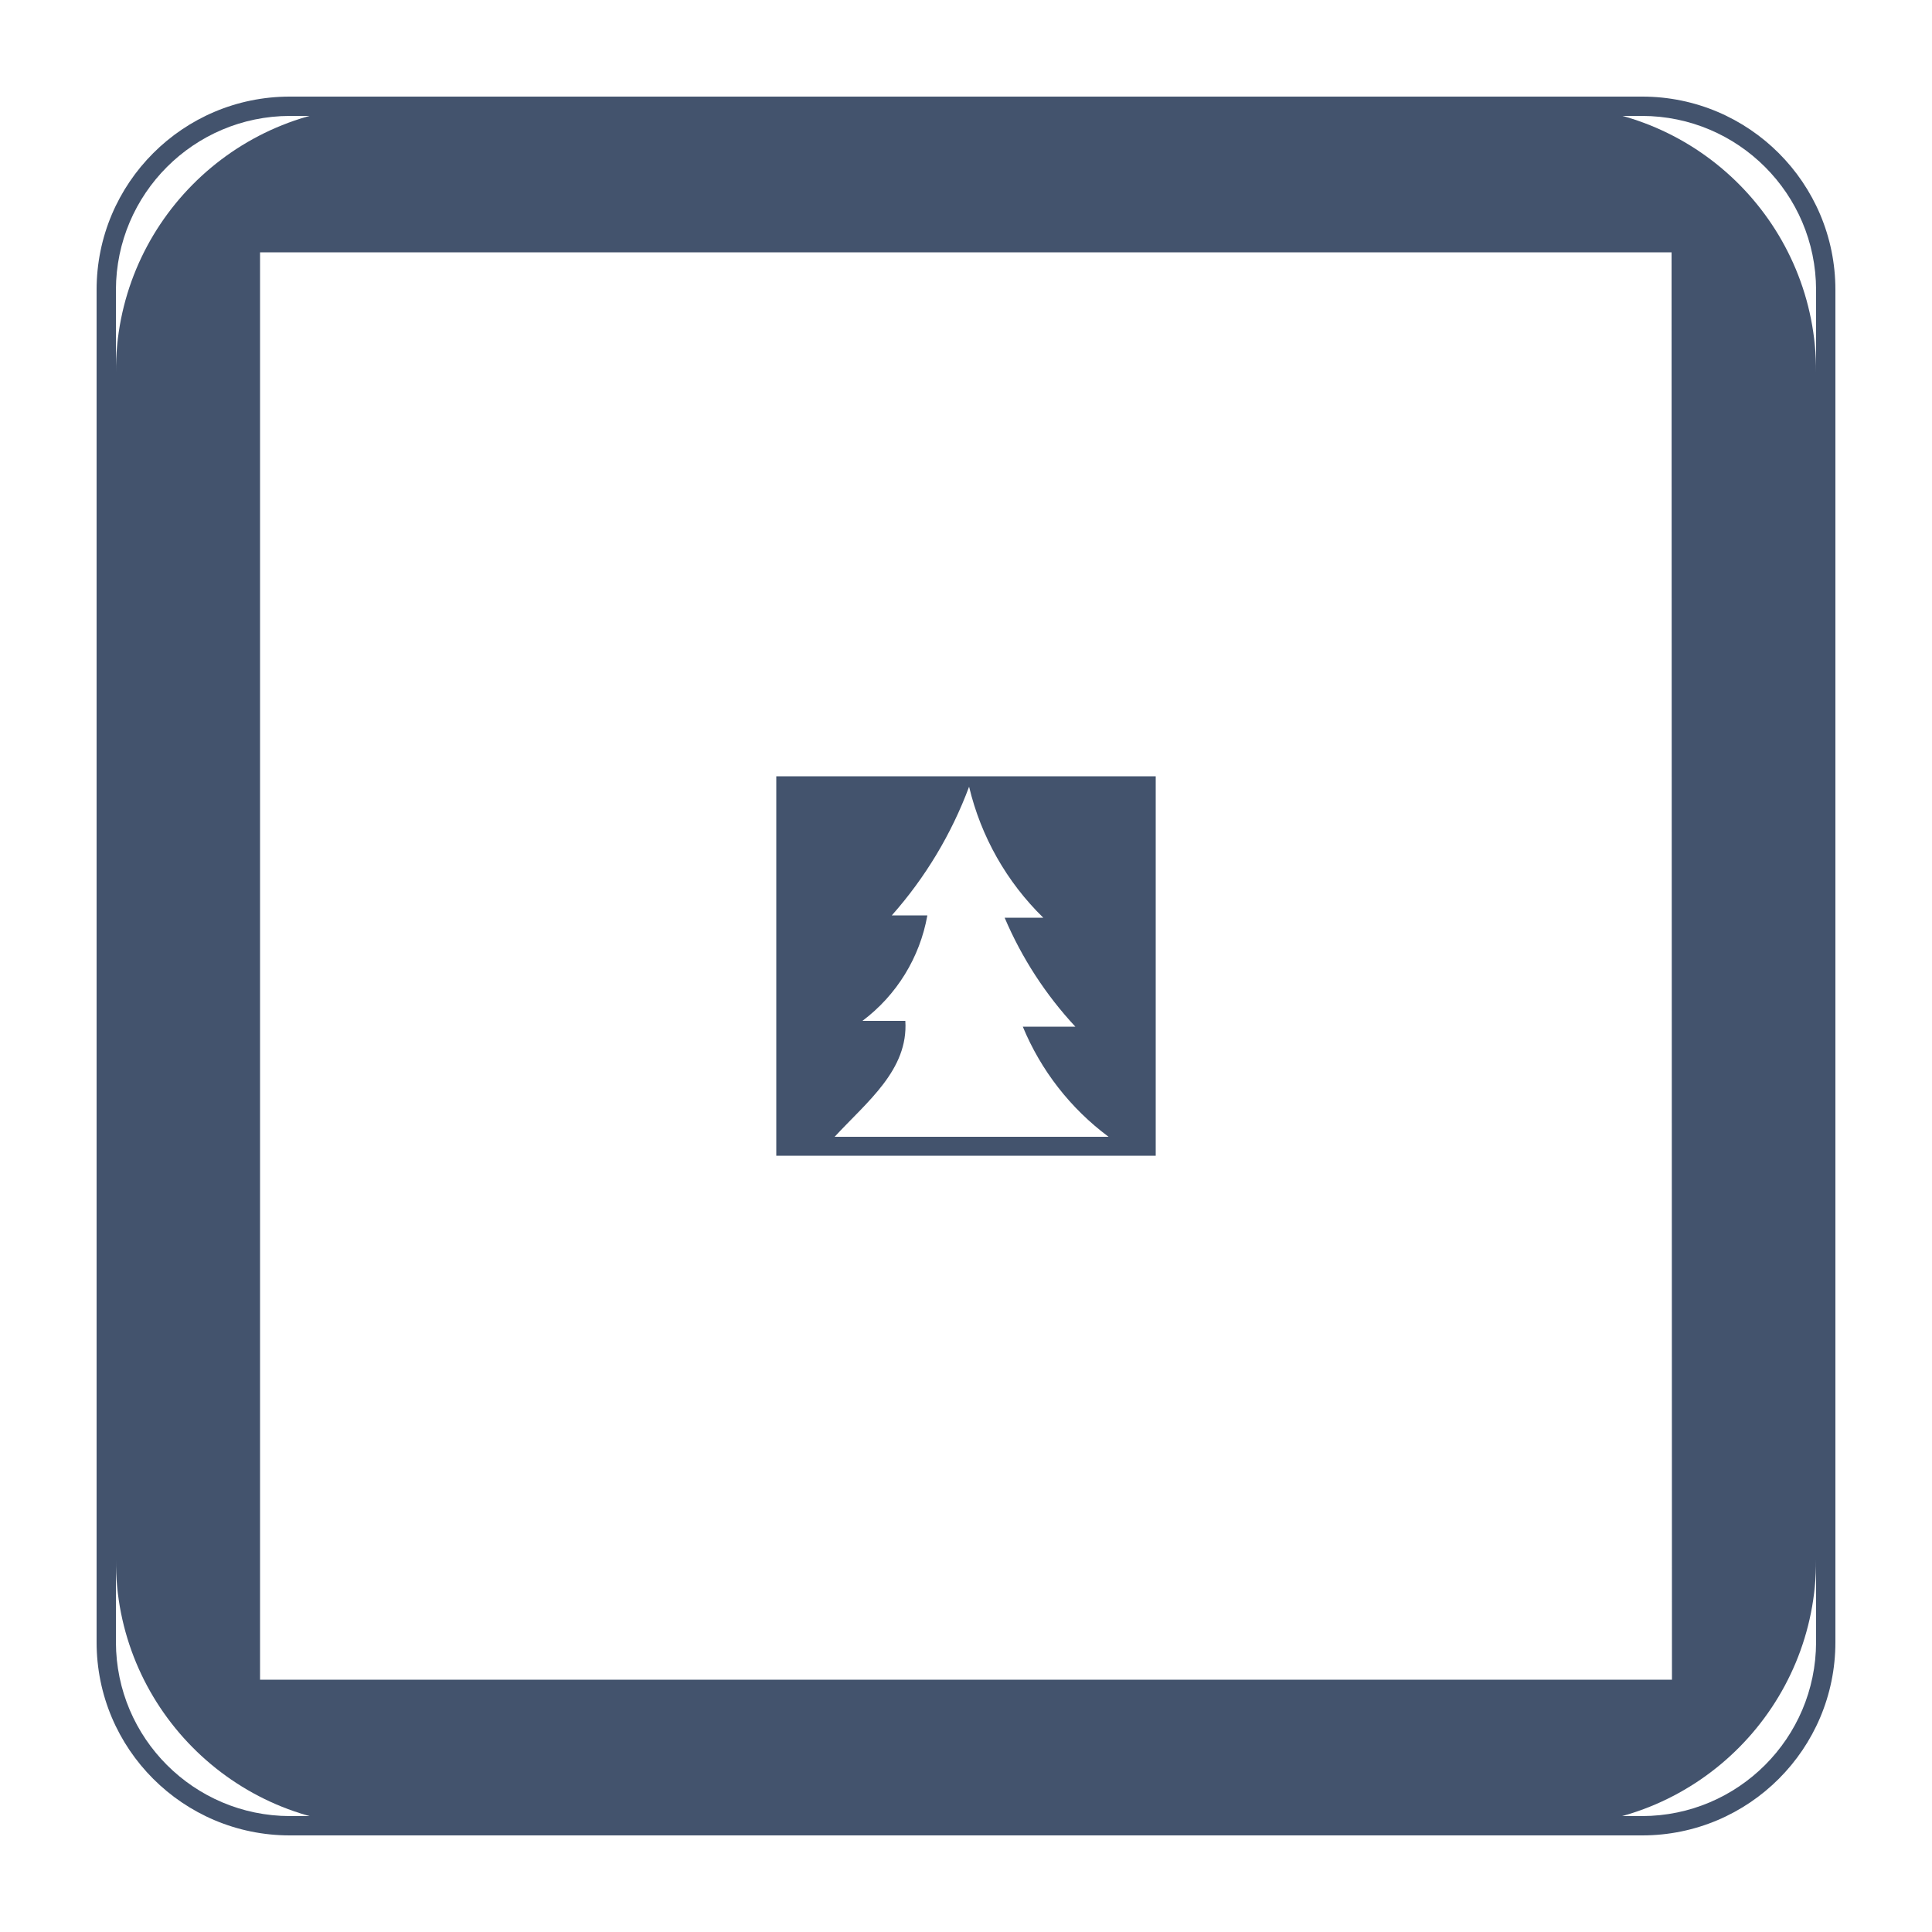
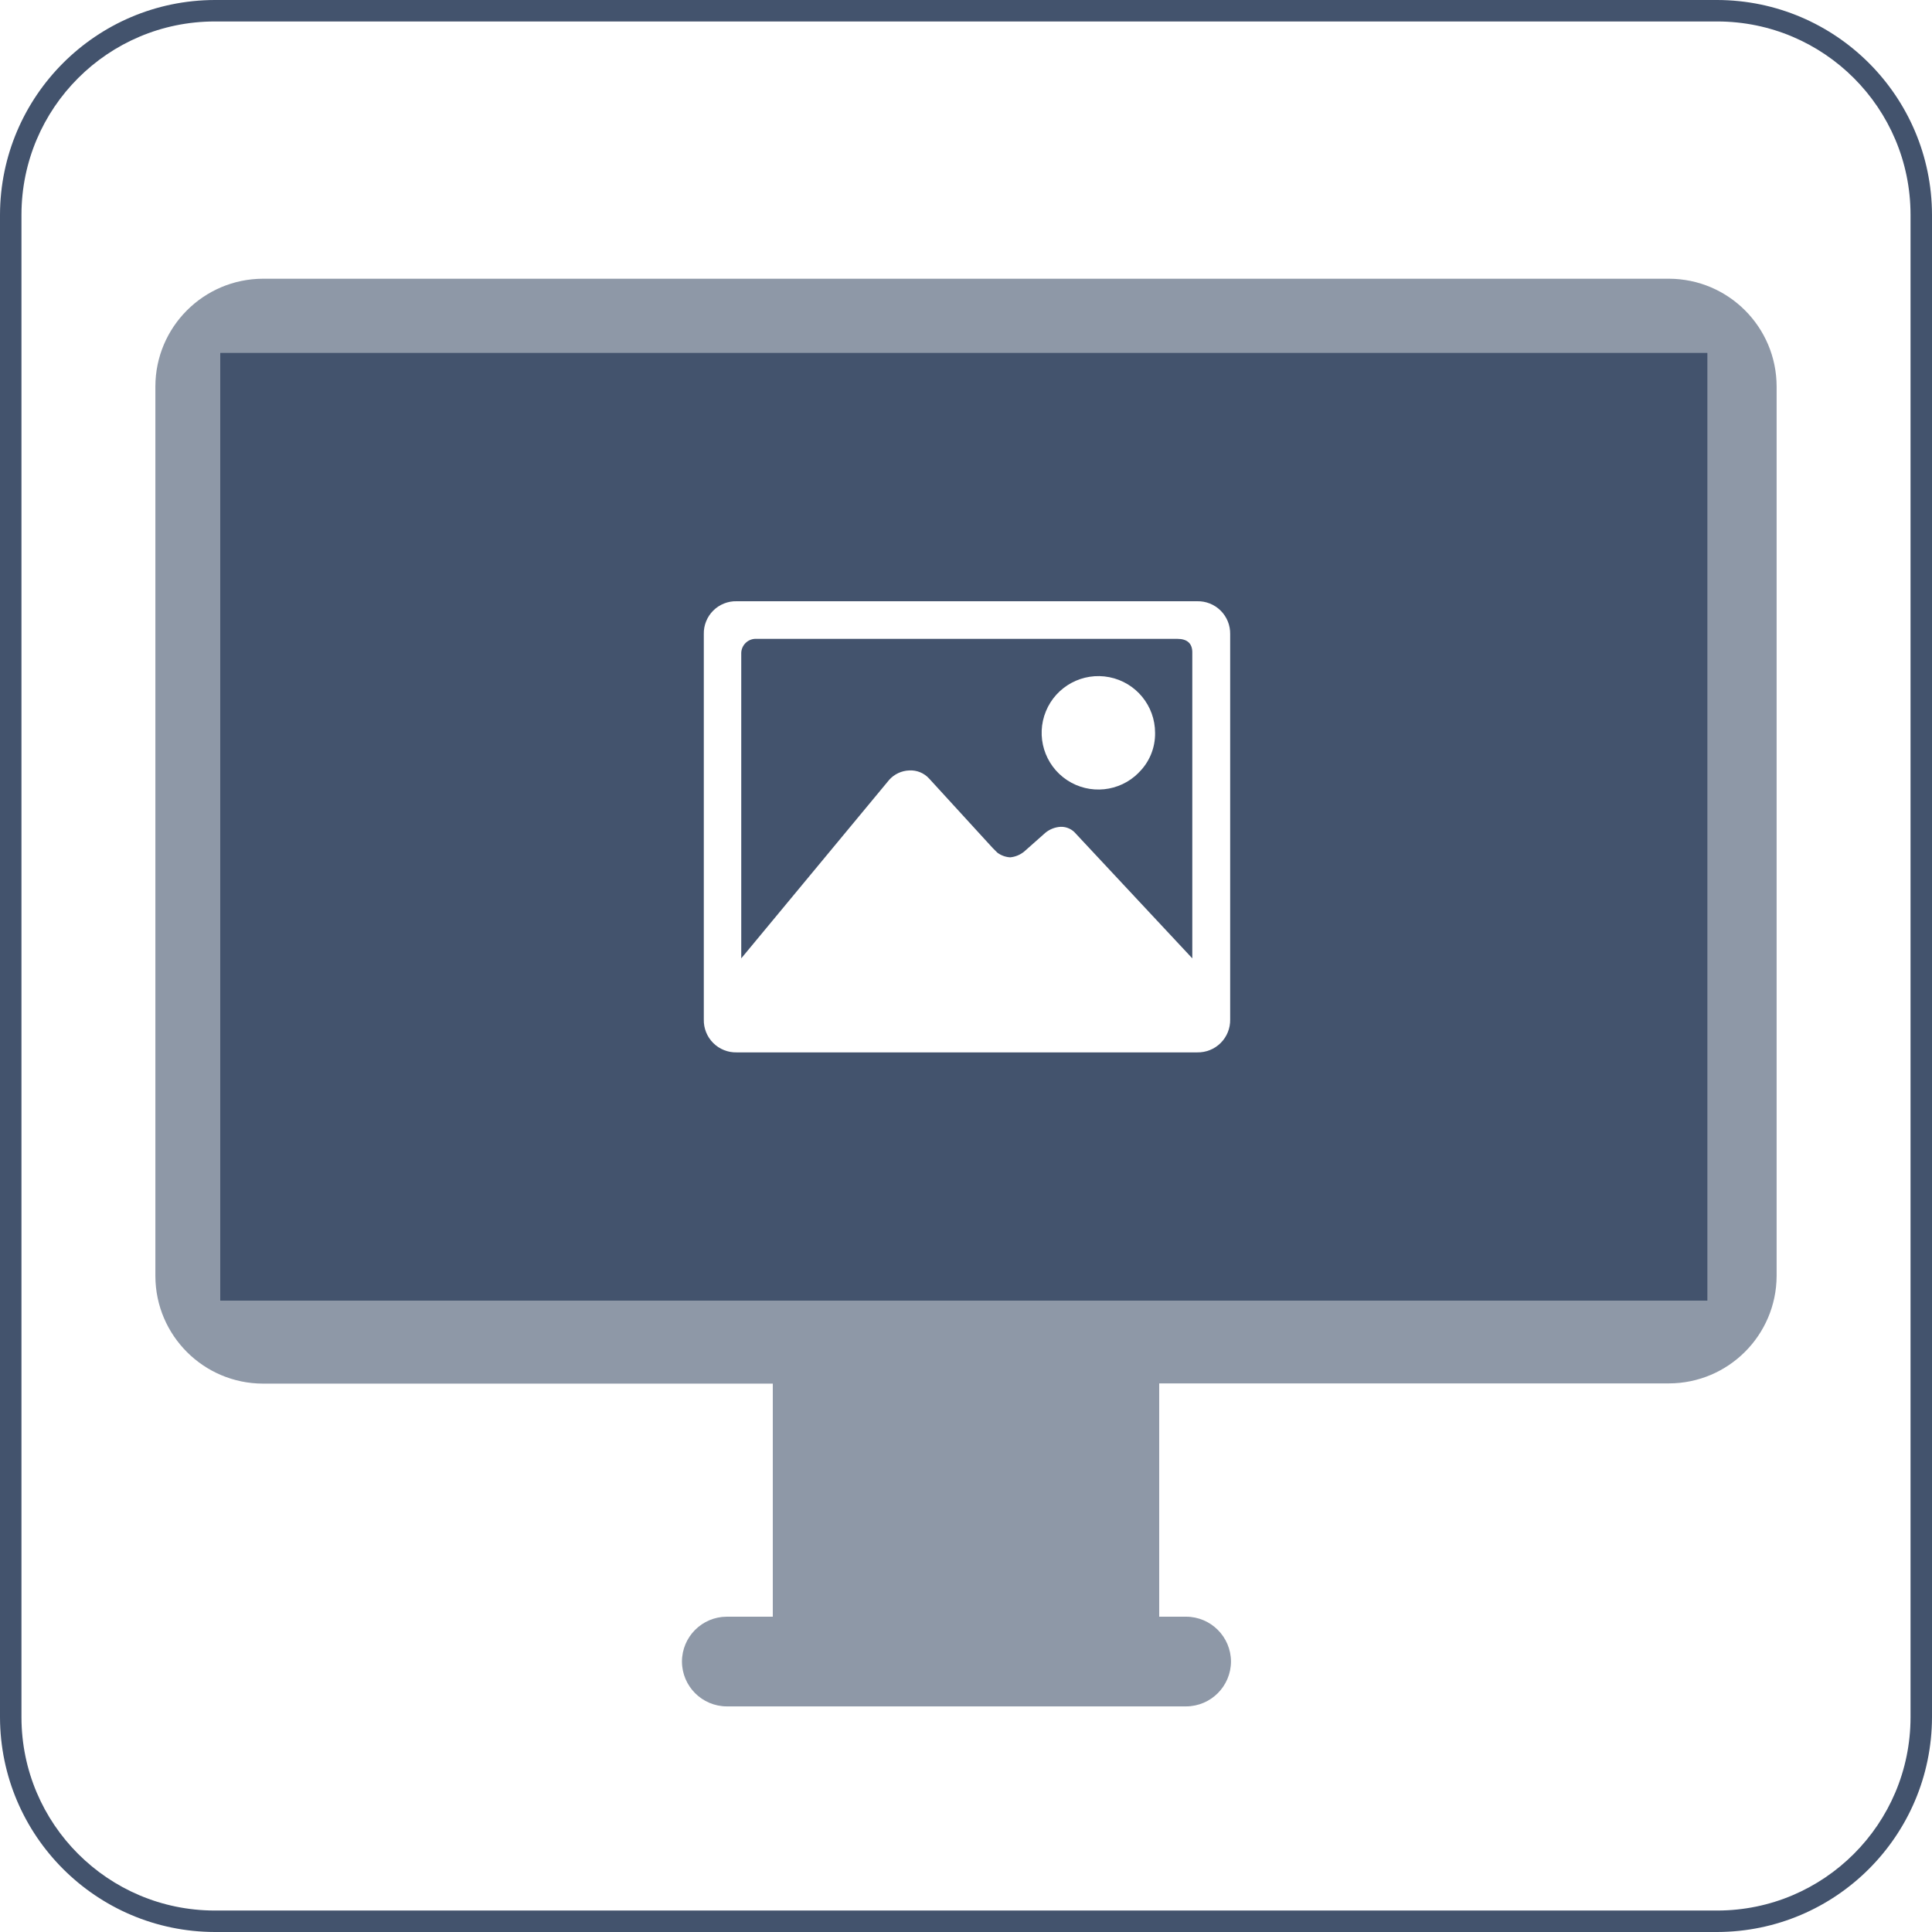
- <svg xmlns="http://www.w3.org/2000/svg" id="Ebene_1" data-name="Ebene 1" viewBox="0 0 50 50">
+ <svg xmlns="http://www.w3.org/2000/svg" viewBox="0 0 45 45">
  <defs>
-     <style>.cls-1{fill:#43536d;}</style>
+     <style>.cls-1,.cls-2{fill:#43536d;}.cls-1{fill-rule:evenodd;opacity:0.6;}</style>
  </defs>
-   <path class="cls-1" d="M42.5,3A4.51,4.51,0,0,1,47,7.5v35A4.51,4.51,0,0,1,42.5,47H7.5A4.51,4.51,0,0,1,3,42.5V7.5A4.51,4.51,0,0,1,7.5,3h35m0-.5H7.5a5,5,0,0,0-5,5v35a5,5,0,0,0,5,5h35a5,5,0,0,0,5-5V7.5a5,5,0,0,0-5-5Z" />
-   <path class="cls-1" d="M29.91,20.09H20.09v9.82h9.82ZM21.6,29.42c.84-.91,1.91-1.73,1.83-3H22.32A4.37,4.37,0,0,0,24,23.69h-.92a10.59,10.59,0,0,0,2-3.33A7,7,0,0,0,27,23.75H26a9.74,9.74,0,0,0,1.83,2.82H26.47a6.78,6.78,0,0,0,2.22,2.85Z" />
-   <path class="cls-1" d="M40.19,2.75H9.81A6.85,6.85,0,0,0,3,9.64V40.36a6.85,6.85,0,0,0,6.81,6.89H40.19A6.86,6.86,0,0,0,47,40.36V9.64A6.85,6.85,0,0,0,40.19,2.75Zm3.08,40.72H6.73V6.53H43.26Z" />
+   <g id="Height_3" data-name="Height 3">
+     <path class="cls-1" d="M8.624,8.992H41.375A2.514,2.514,0,0,1,43.881,11.5V32.222a2.513,2.513,0,0,1-2.506,2.5H29.5v5.434h.627a1.048,1.048,0,0,1,1.045,1.046h0a1.049,1.049,0,0,1-1.045,1.043H19.429a1.048,1.048,0,0,1-1.045-1.043h0a1.047,1.047,0,0,1,1.045-1.046H20.5V34.727H8.624a2.511,2.511,0,0,1-2.505-2.5V11.5A2.513,2.513,0,0,1,8.624,8.992Zm-1,1.722V32.8h34.65V10.714Z" transform="translate(-2.5 -2.5)" />
+     <path class="cls-2" d="M29.921,17.38h-9.8a.338.338,0,0,0-.356.328v7.114l3.447-4.159a.658.658,0,0,1,.466-.218.581.581,0,0,1,.465.191l1.478,1.615.109.109a.553.553,0,0,0,.3.109.6.6,0,0,0,.328-.137l.493-.437a.615.615,0,0,1,.356-.137.442.442,0,0,1,.355.164l2.709,2.9V17.708C30.276,17.49,30.156,17.38,29.921,17.38Zm-.9,3.119a1.321,1.321,0,1,1,.383-.93A1.265,1.265,0,0,1,29.018,20.5Z" transform="translate(-2.5 -2.5)" />
+     <path class="cls-2" d="M7.624,10.714V32.8h34.65V10.714ZM31.153,26.246a.752.752,0,0,1-.767.766H19.659a.748.748,0,0,1-.766-.766V17.27a.748.748,0,0,1,.766-.766H30.386a.752.752,0,0,1,.767.766Z" transform="translate(-2.5 -2.5)" />
+   </g>
+   <g id="Frame">
+     <path class="cls-2" d="M42.5,3A4.505,4.505,0,0,1,47,7.5v35A4.505,4.505,0,0,1,42.5,47H7.5A4.505,4.505,0,0,1,3,42.5V7.5A4.505,4.505,0,0,1,7.5,3h35m0-.5H7.5a5.015,5.015,0,0,0-5,5v35a5.015,5.015,0,0,0,5,5h35a5.015,5.015,0,0,0,5-5V7.5a5.015,5.015,0,0,0-5-5Z" transform="translate(-2.5 -2.5)" />
+   </g>
</svg>
